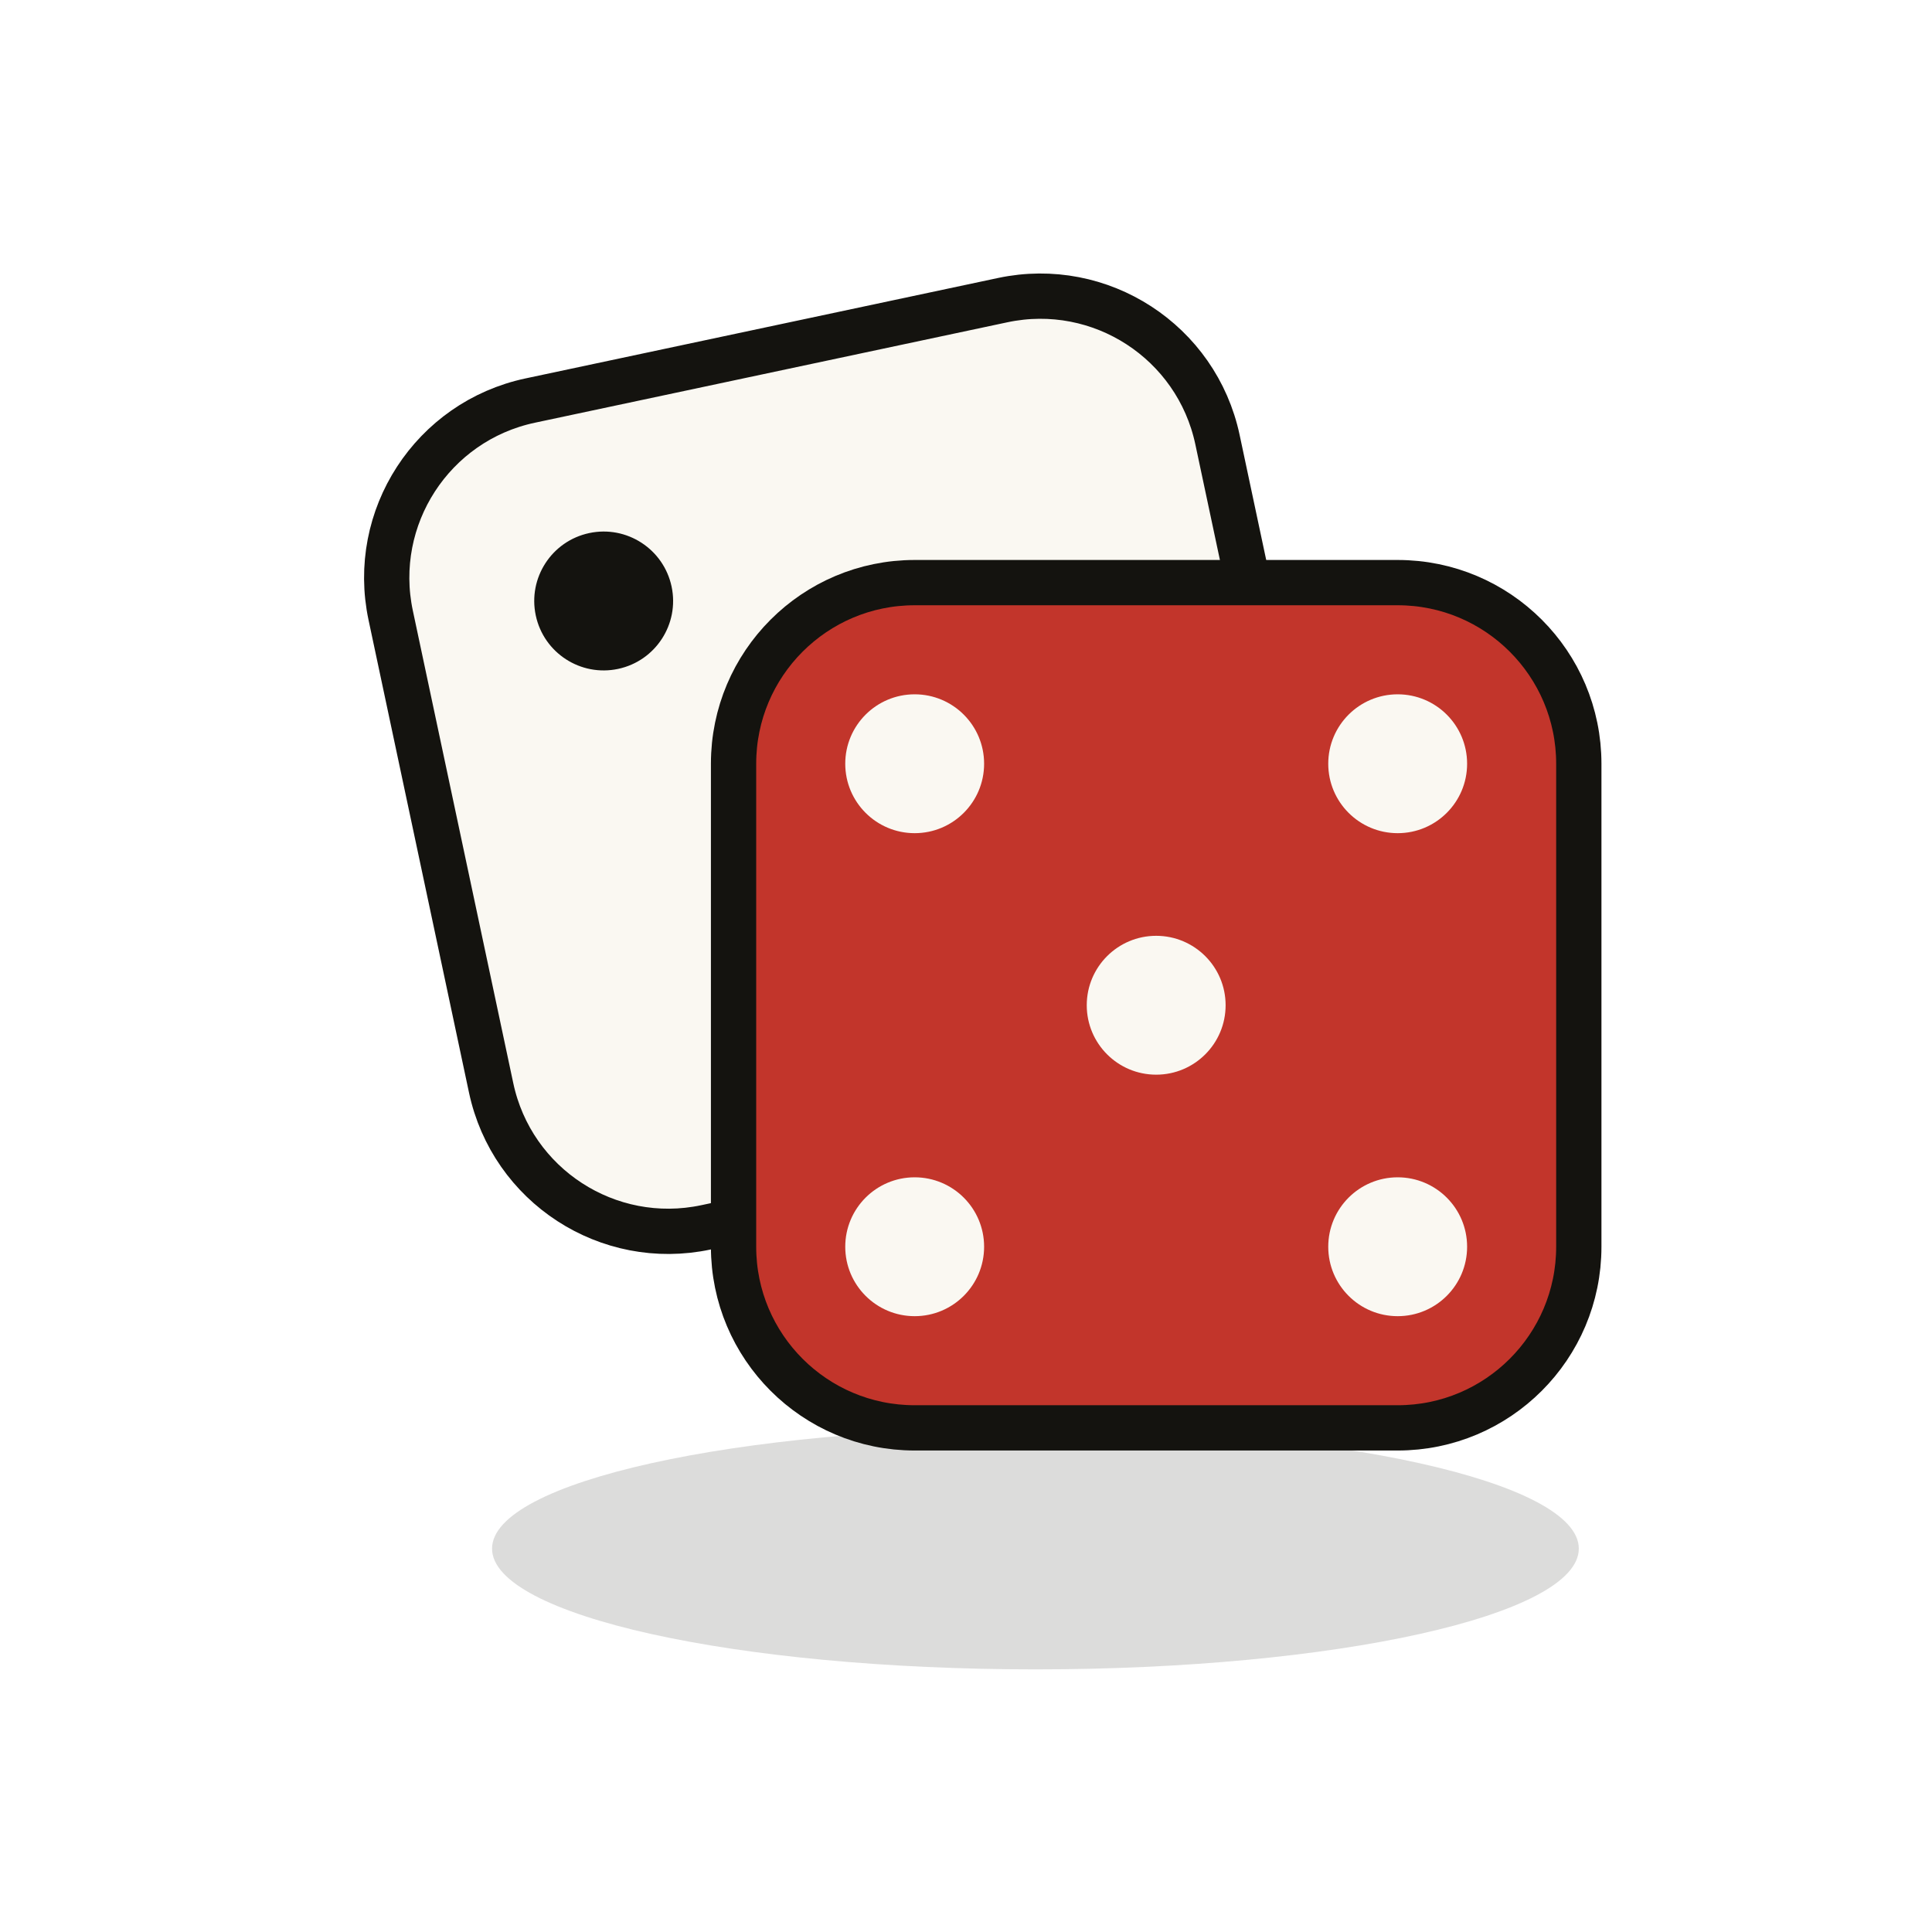
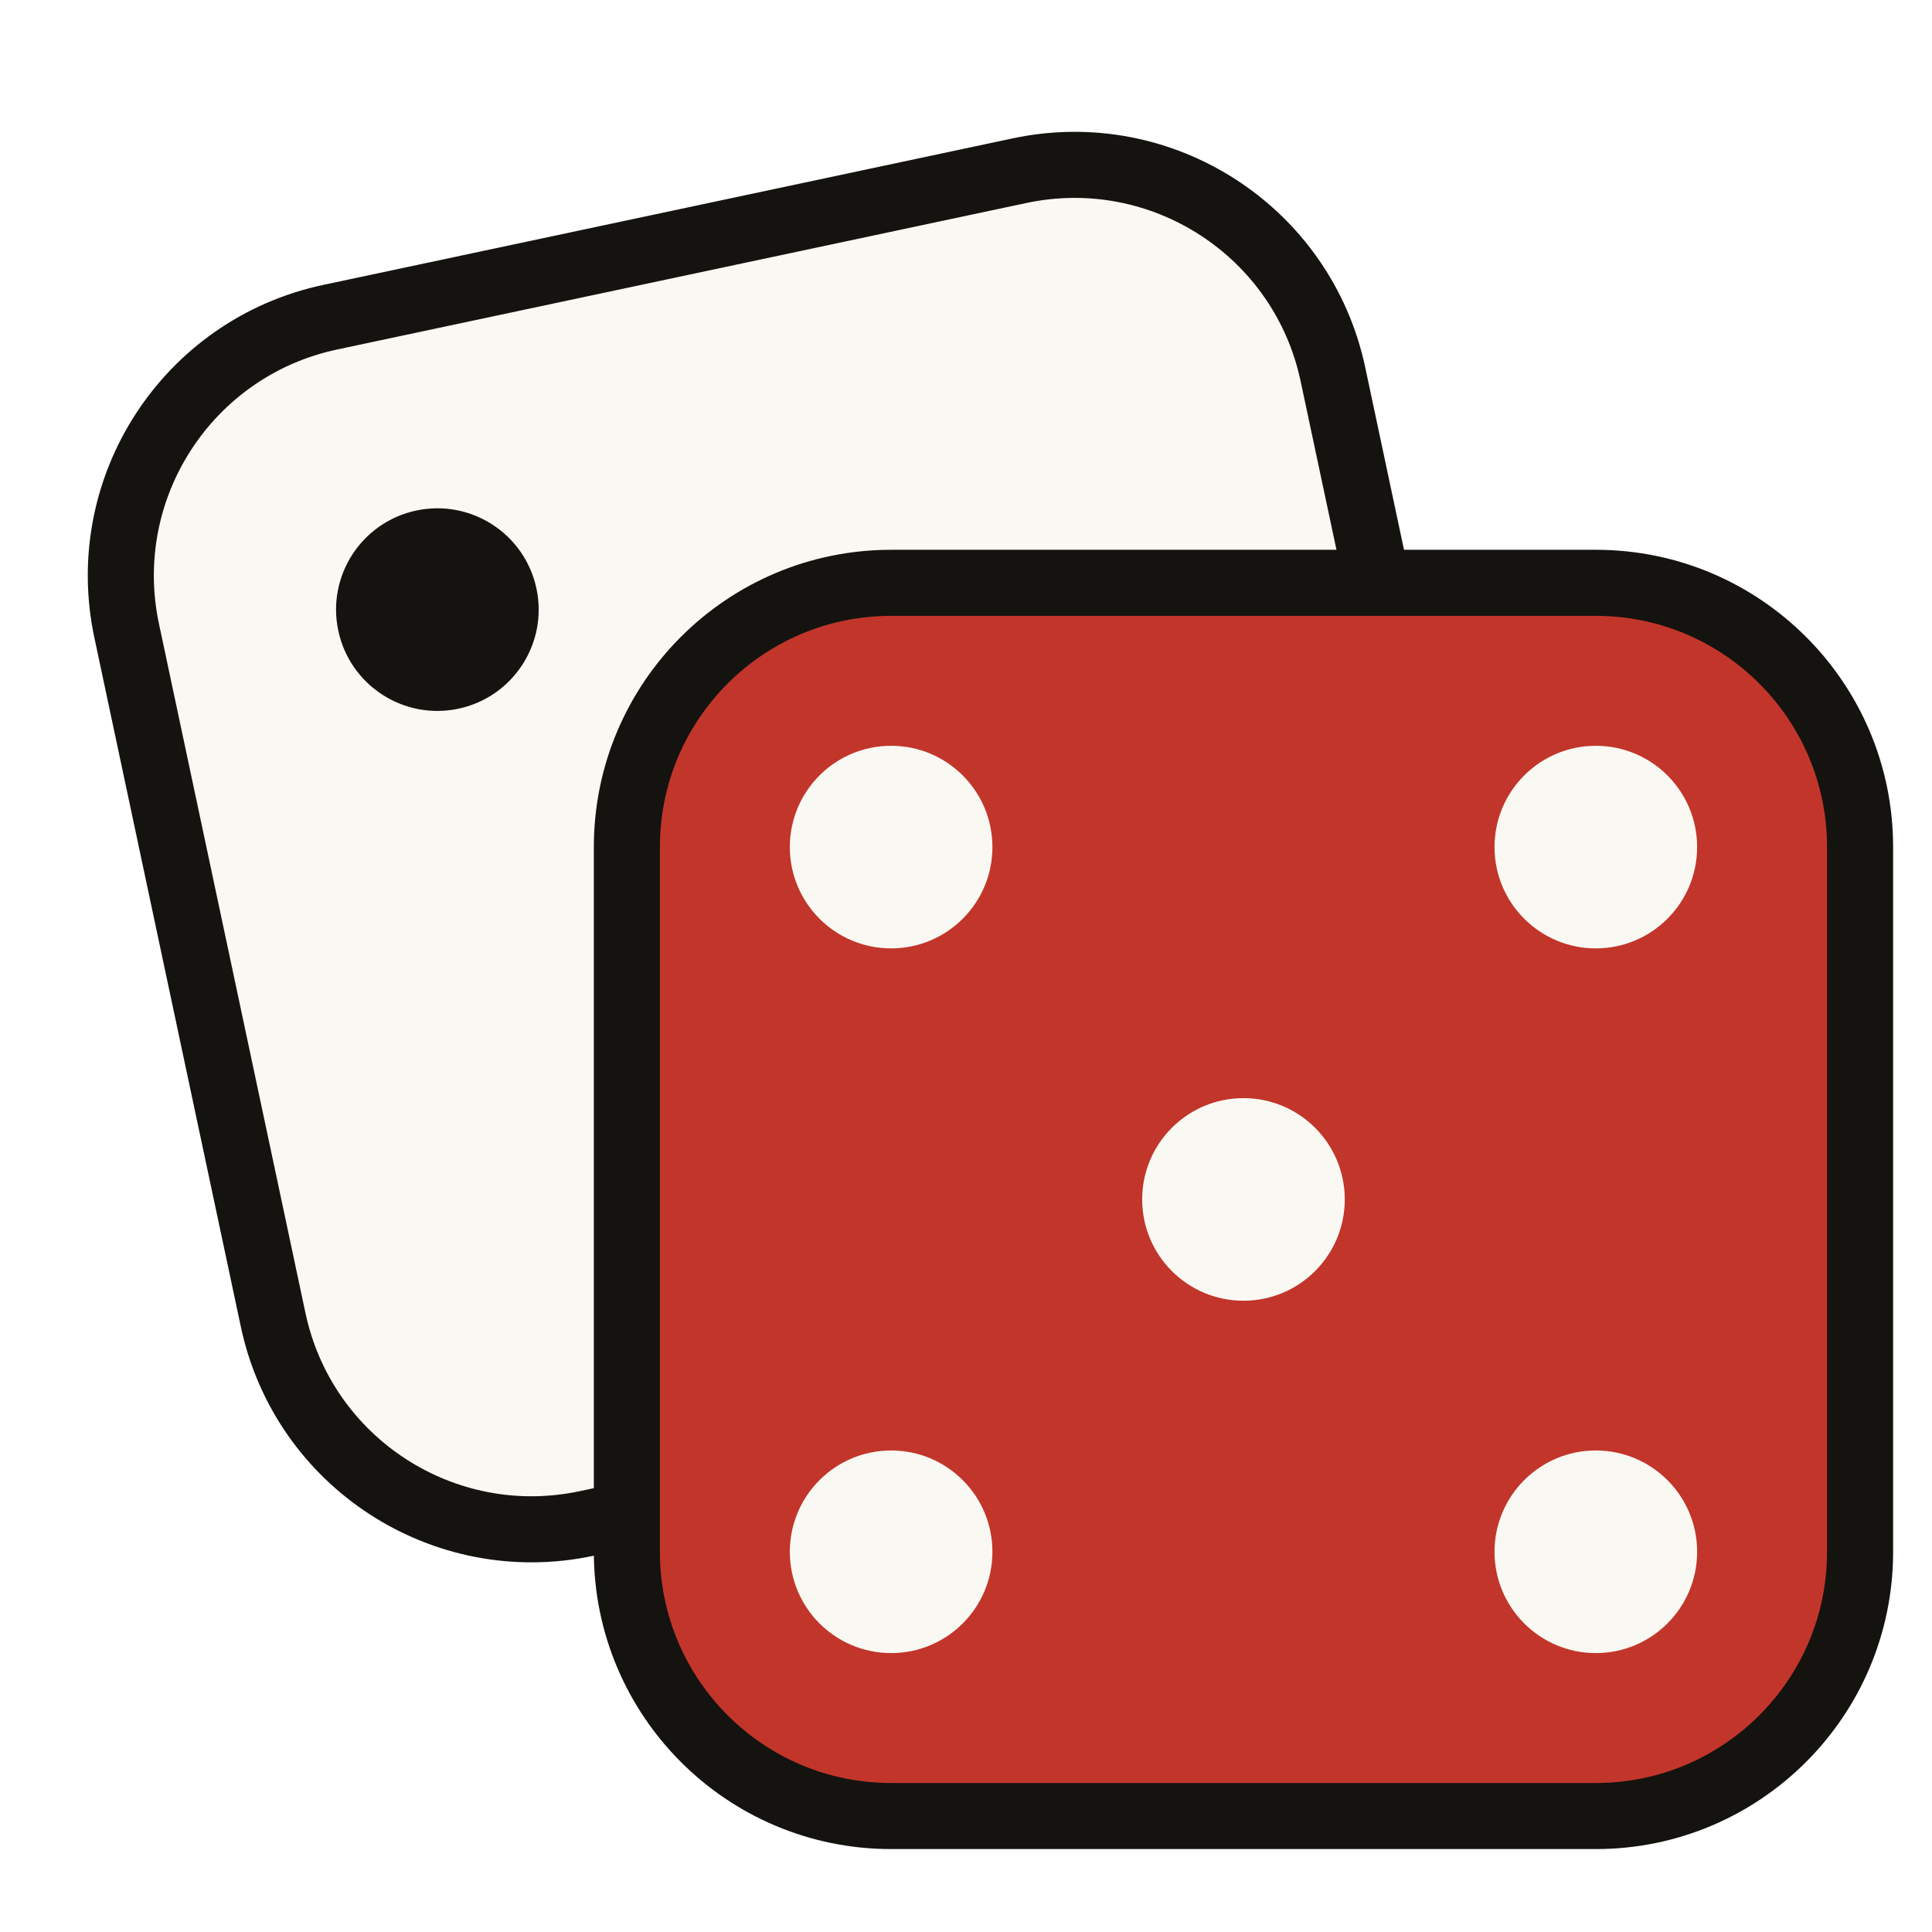
<svg xmlns="http://www.w3.org/2000/svg" viewBox="0 0 64 64">
-   <g transform="translate(0.3,-4.7)">
-     <ellipse cx="34" cy="56" rx="18" ry="4" fill="#14130F" opacity="0.15" />
+   <g transform="translate(32,32) scale(1.459) translate(-31.7,-32.7)">
    <g transform="rotate(-12 28 30)">
      <rect x="14" y="16" width="28" height="28" rx="6" fill="#FAF8F2" stroke="#14130F" stroke-width="1.5" />
      <circle cx="21" cy="23" r="2.3" fill="#14130F" />
      <circle cx="28" cy="30" r="2.3" fill="#14130F" />
      <circle cx="35" cy="37" r="2.3" fill="#14130F" />
    </g>
    <g>
      <rect x="24" y="24" width="28" height="28" rx="6" fill="#C2352B" stroke="#14130F" stroke-width="1.5" />
      <circle cx="30" cy="30" r="2.3" fill="#FAF8F2" />
      <circle cx="46" cy="30" r="2.3" fill="#FAF8F2" />
      <circle cx="38" cy="38" r="2.3" fill="#FAF8F2" />
      <circle cx="30" cy="46" r="2.3" fill="#FAF8F2" />
      <circle cx="46" cy="46" r="2.3" fill="#FAF8F2" />
    </g>
  </g>
</svg>
